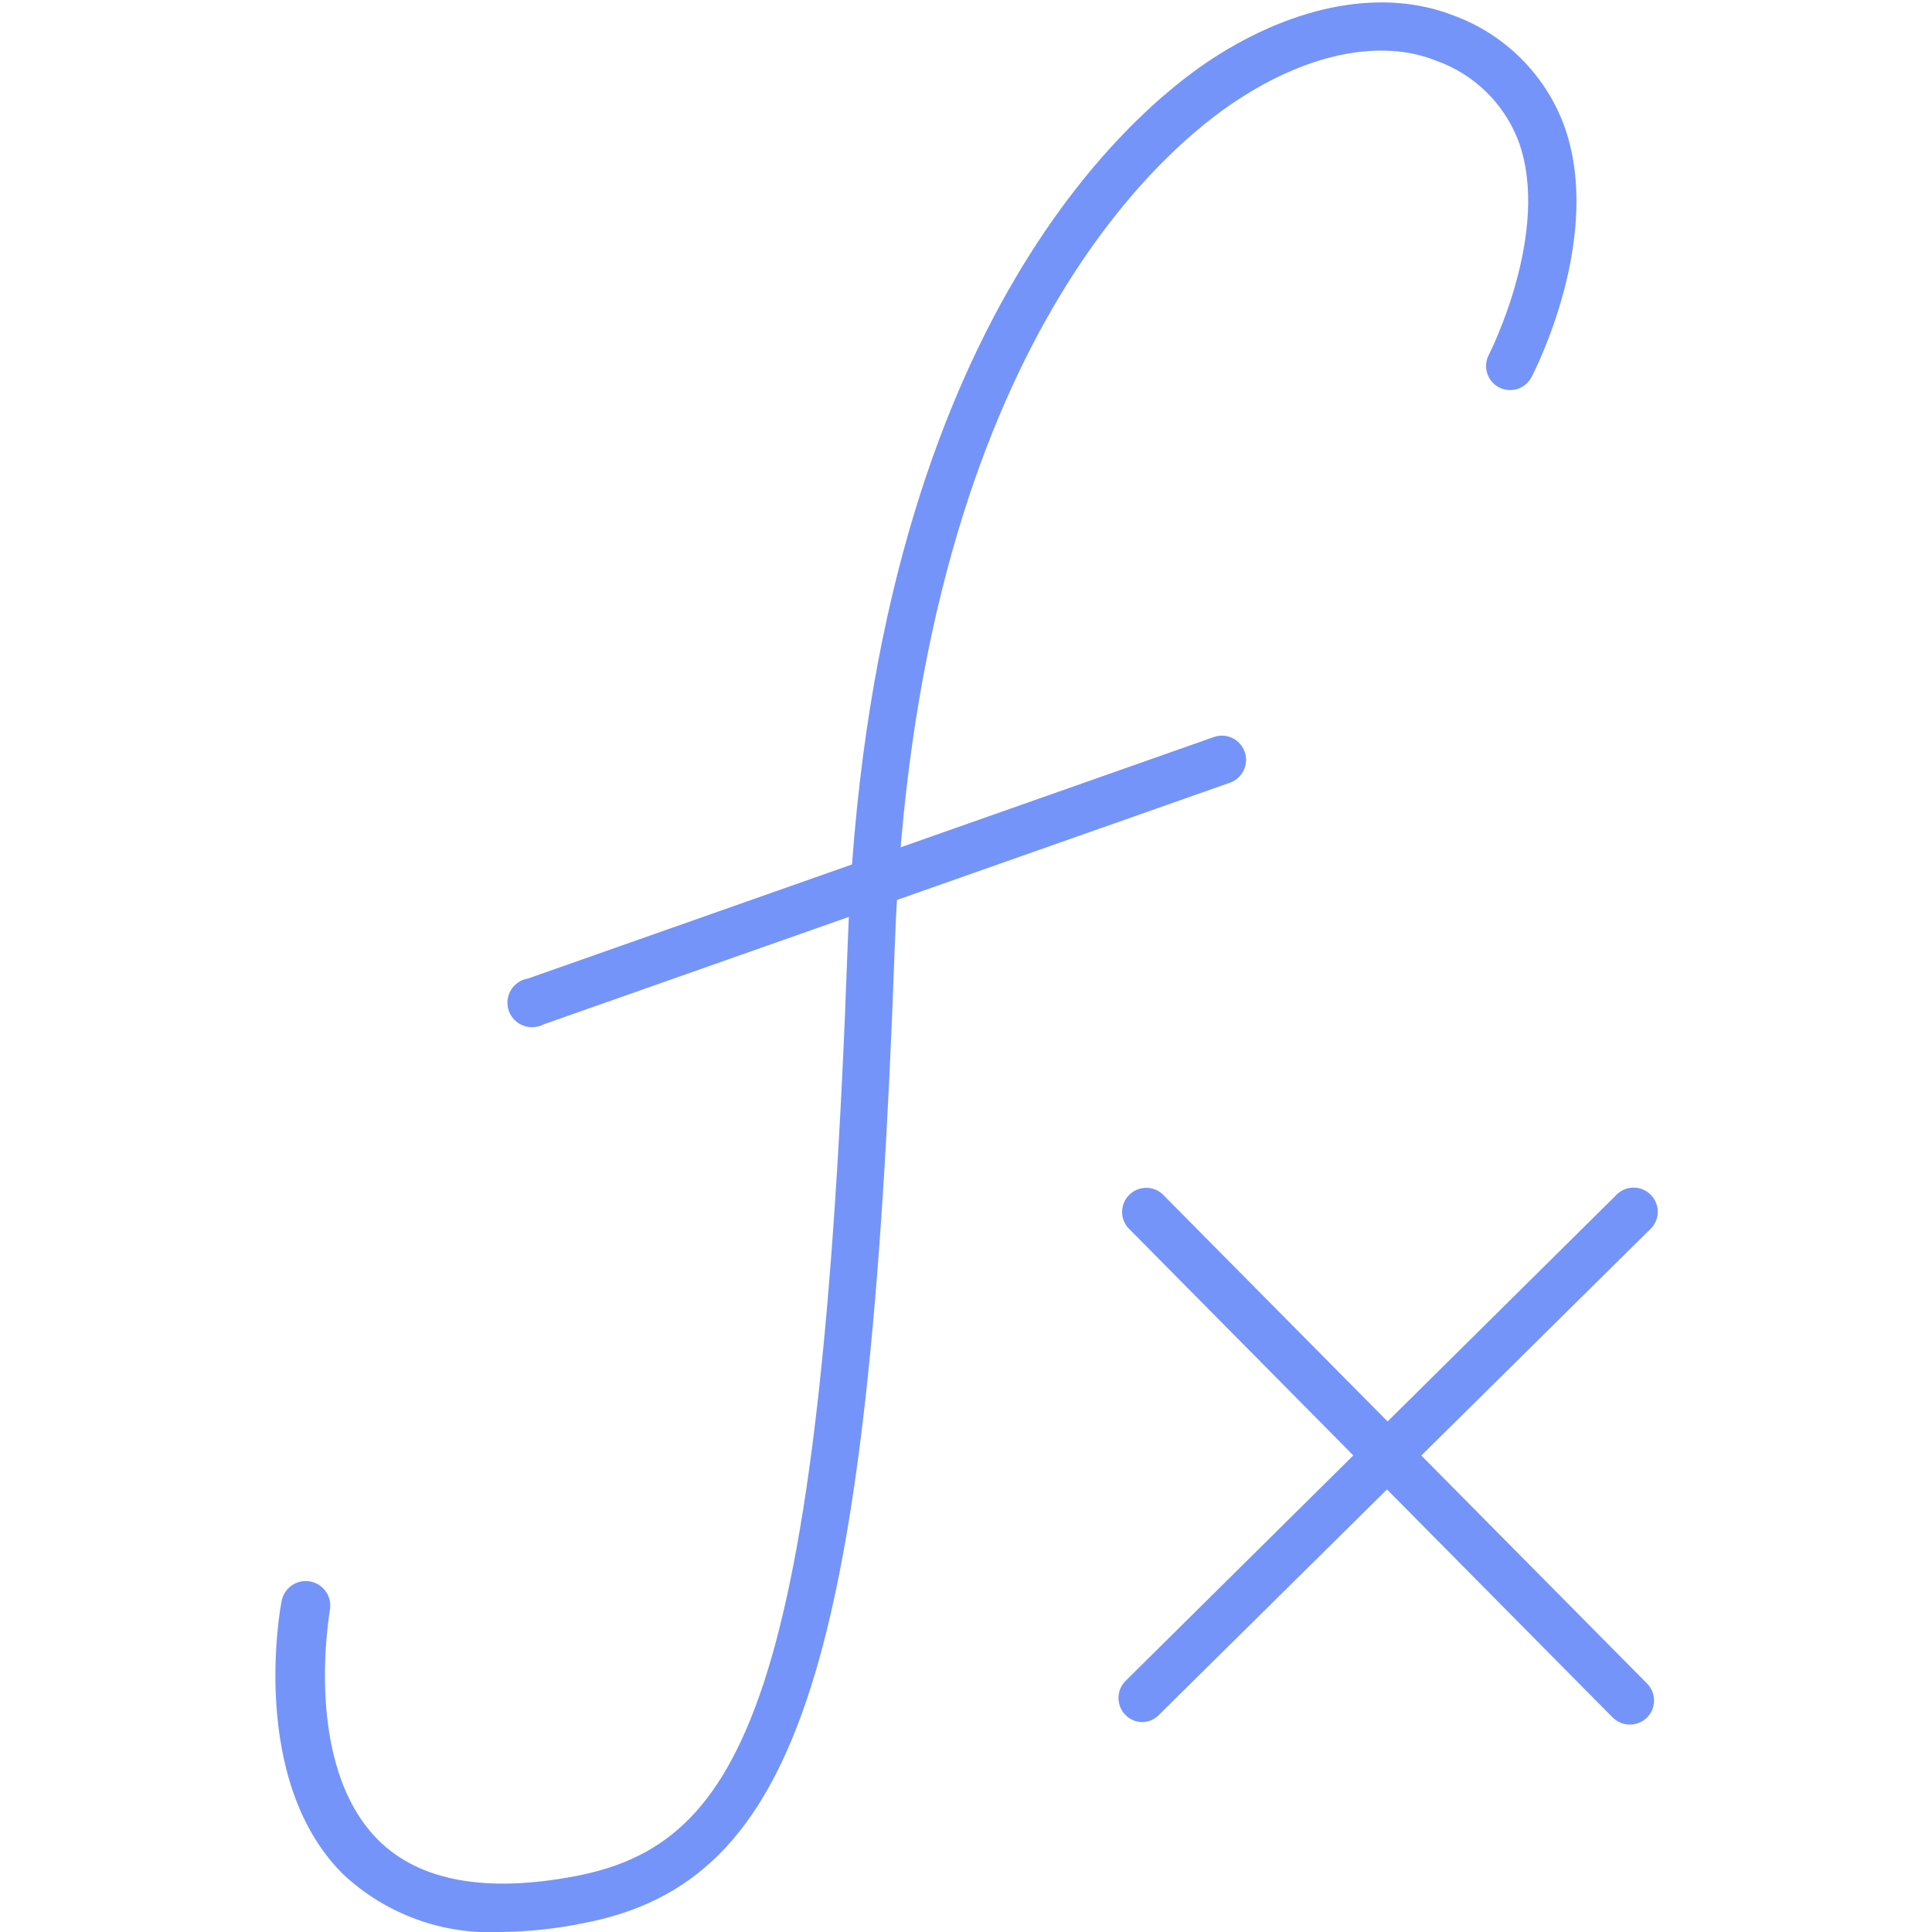
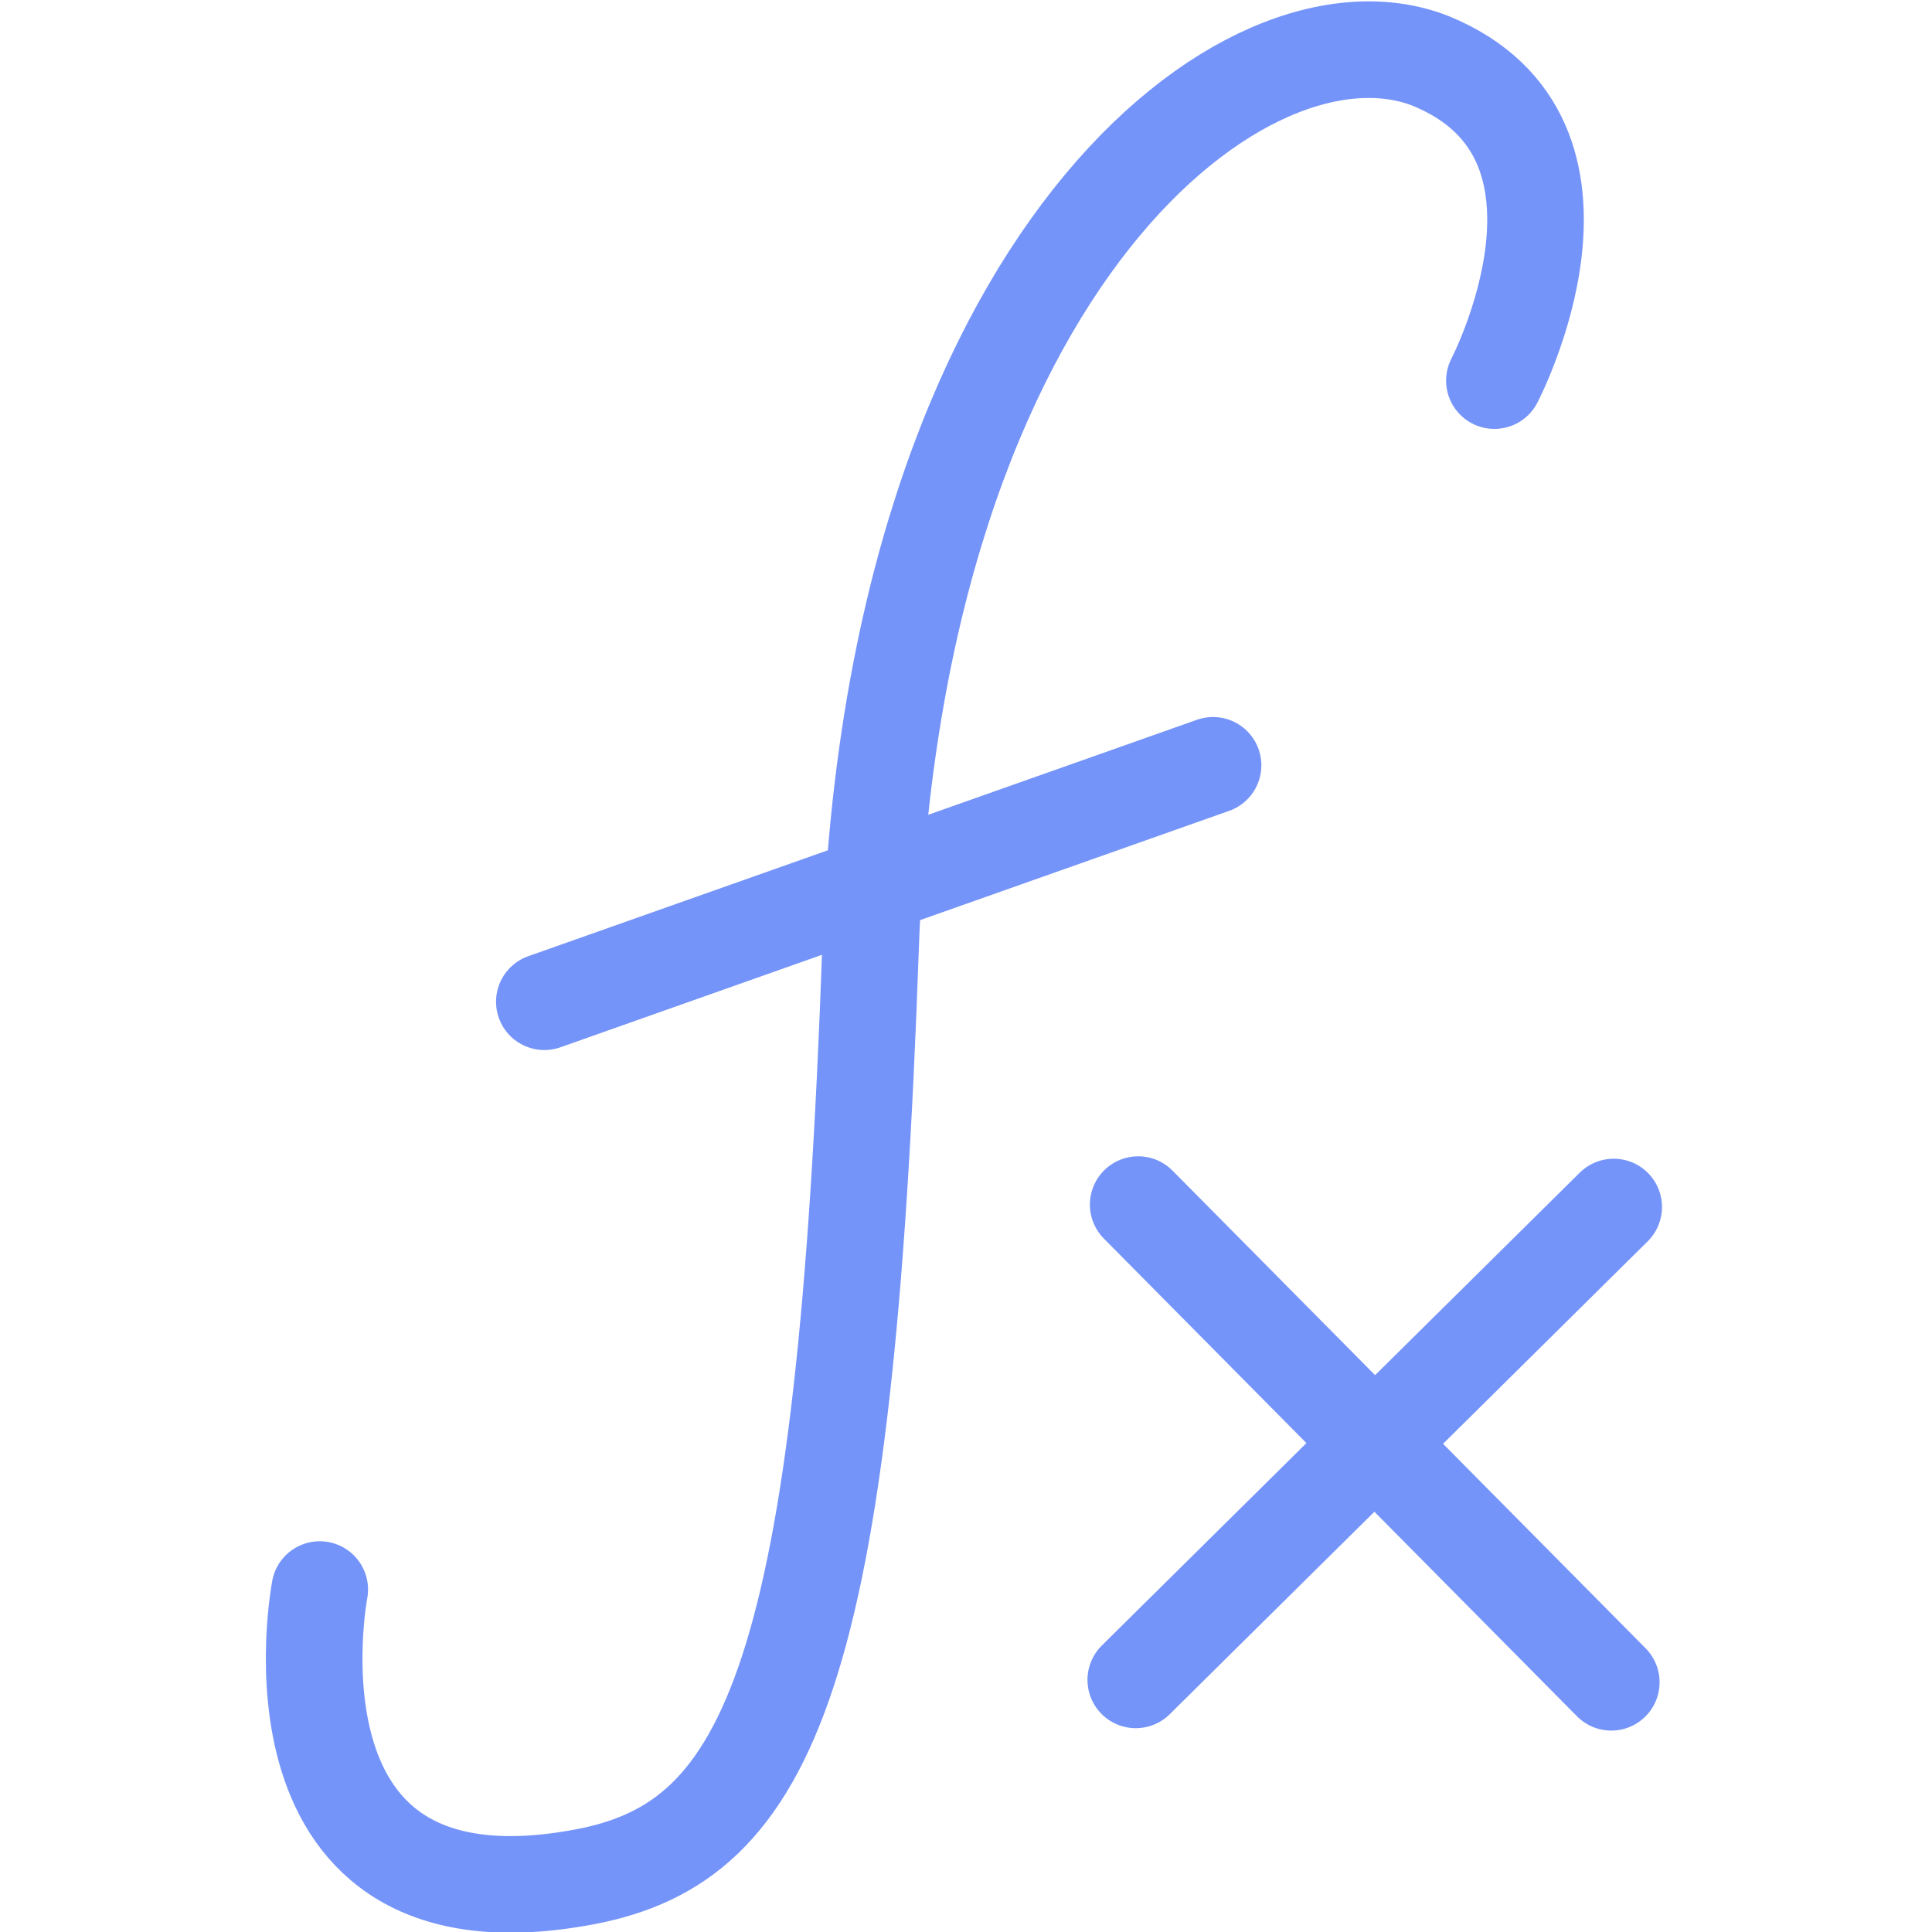
<svg xmlns="http://www.w3.org/2000/svg" viewBox="0 0 80 80">
  <defs>
-     <style>.cls-1{fill:#7594f9;}</style>
+     <style>.cls-1{fill:none;stroke:#7594f9;stroke-linecap:round;stroke-linejoin:round;stroke-width:4px;}</style>
  </defs>
  <g id="Vrstva_16" data-name="Vrstva 16">
-     <path class="cls-1" d="M20.76,80a8.9,8.9,0,0,1-6.57-2.41c-3.89-3.89-2.59-11-2.53-11.29a1,1,0,1,1,2,.37c0,.06-1.15,6.37,2,9.52,1.71,1.7,4.45,2.2,8.15,1.5,6.9-1.32,10.18-7.19,11.29-38.55C36,13.66,46.87,4.6,50.2,2.43,53.69.16,57.33-.49,60.21.65a7.71,7.71,0,0,1,4.55,4.53c1.67,4.59-1.22,10.2-1.34,10.43a1,1,0,0,1-1.35.43,1,1,0,0,1-.42-1.35s2.6-5.08,1.23-8.84a5.68,5.68,0,0,0-3.42-3.34c-2.25-.9-5.23-.32-8.17,1.6-3.12,2-13.37,10.58-14.24,35.09C36,68.87,33.1,77.94,24.13,79.64A18,18,0,0,1,20.76,80Z" />
-     <path class="cls-1" d="M22.19,42.52a1,1,0,0,1-.33-2l28.4-10a1,1,0,0,1,.67,1.89l-28.4,10A1,1,0,0,1,22.19,42.52Z" />
-     <path class="cls-1" d="M47.31,71.31a1,1,0,0,1-.7-1.71L66.89,49.52a1,1,0,1,1,1.4,1.42L48,71A1,1,0,0,1,47.31,71.31Z" />
-     <path class="cls-1" d="M67.49,71.41a1,1,0,0,1-.71-.29L46.7,50.83a1,1,0,0,1,1.42-1.4L68.2,69.71a1,1,0,0,1,0,1.41A1,1,0,0,1,67.49,71.41Z" />
+     <path class="cls-1" d="M61.88,15.76s5.22-10-2.62-13.23c-7.56-3-22.19,8.15-23.21,36.65C35,69.29,31.91,76.25,24.24,77.71c-13.79,2.63-11-11.89-11-11.89" />
+     <line class="cls-1" x1="22.54" y1="41.48" x2="50.23" y2="31.69" />
+     <line class="cls-1" x1="47.03" y1="69.56" x2="66.82" y2="49.98" />
+     <line class="cls-1" x1="66.72" y1="69.66" x2="47.13" y2="49.88" />
  </g>
</svg>
